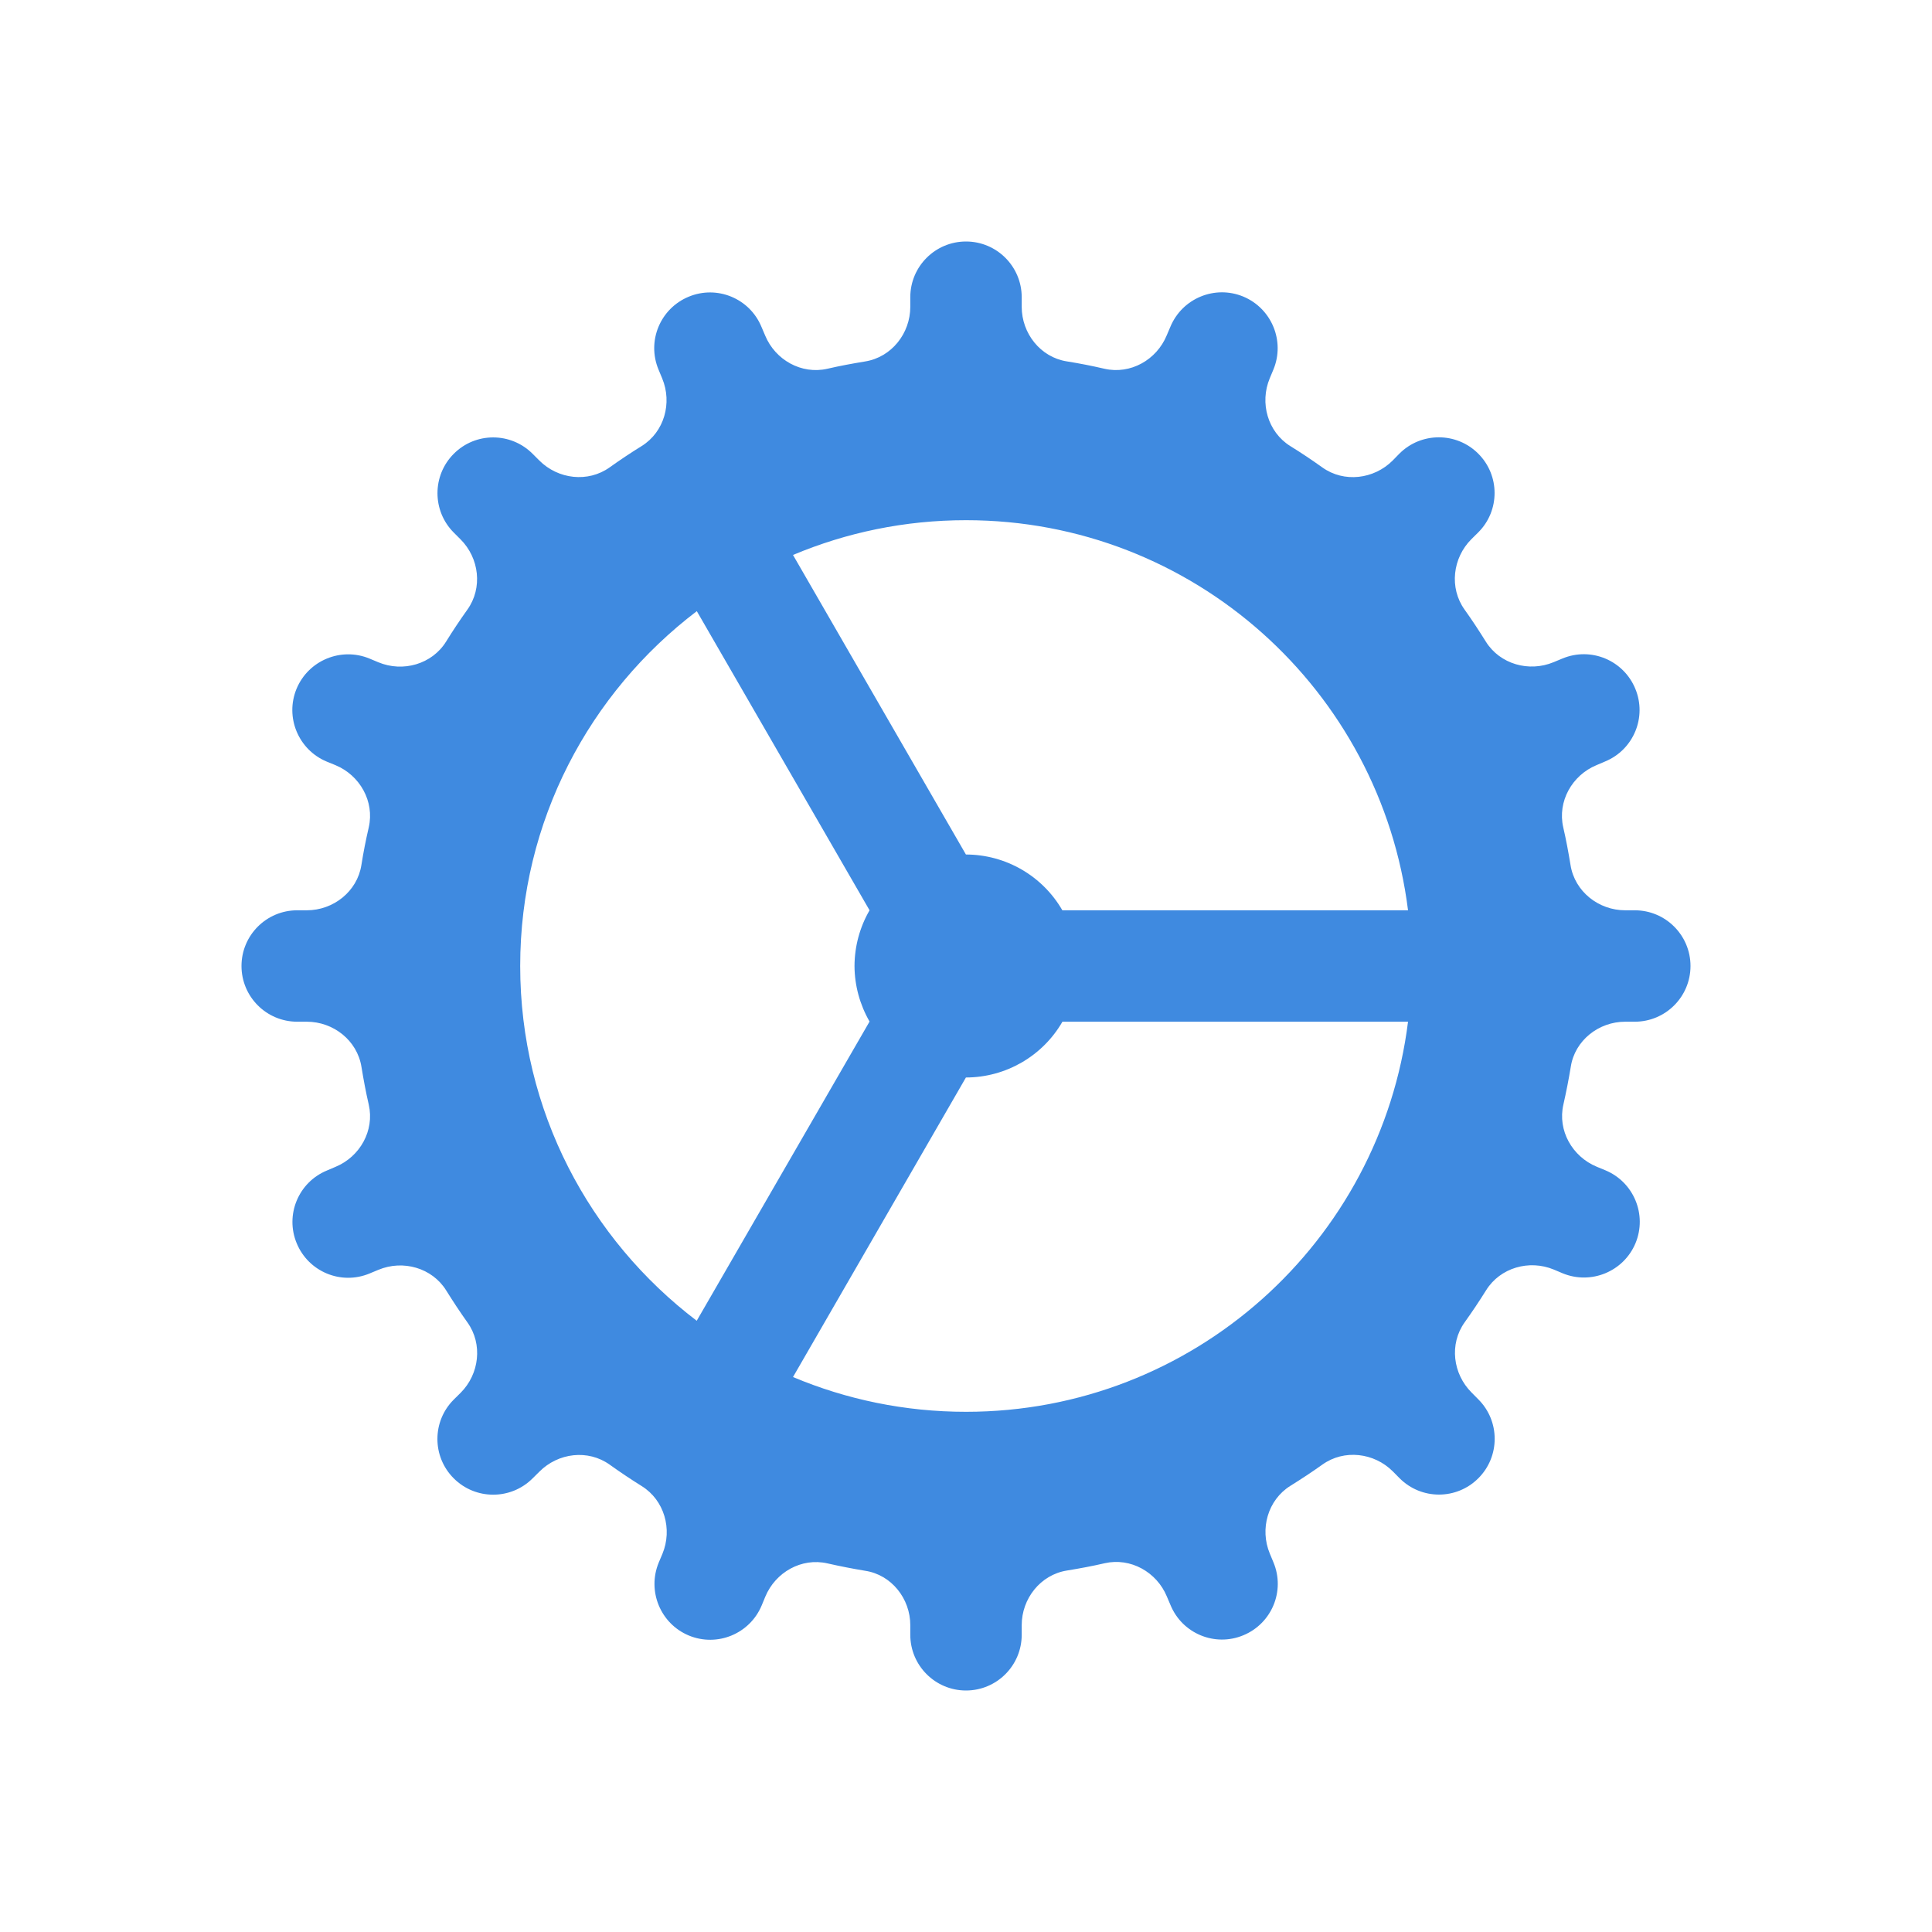
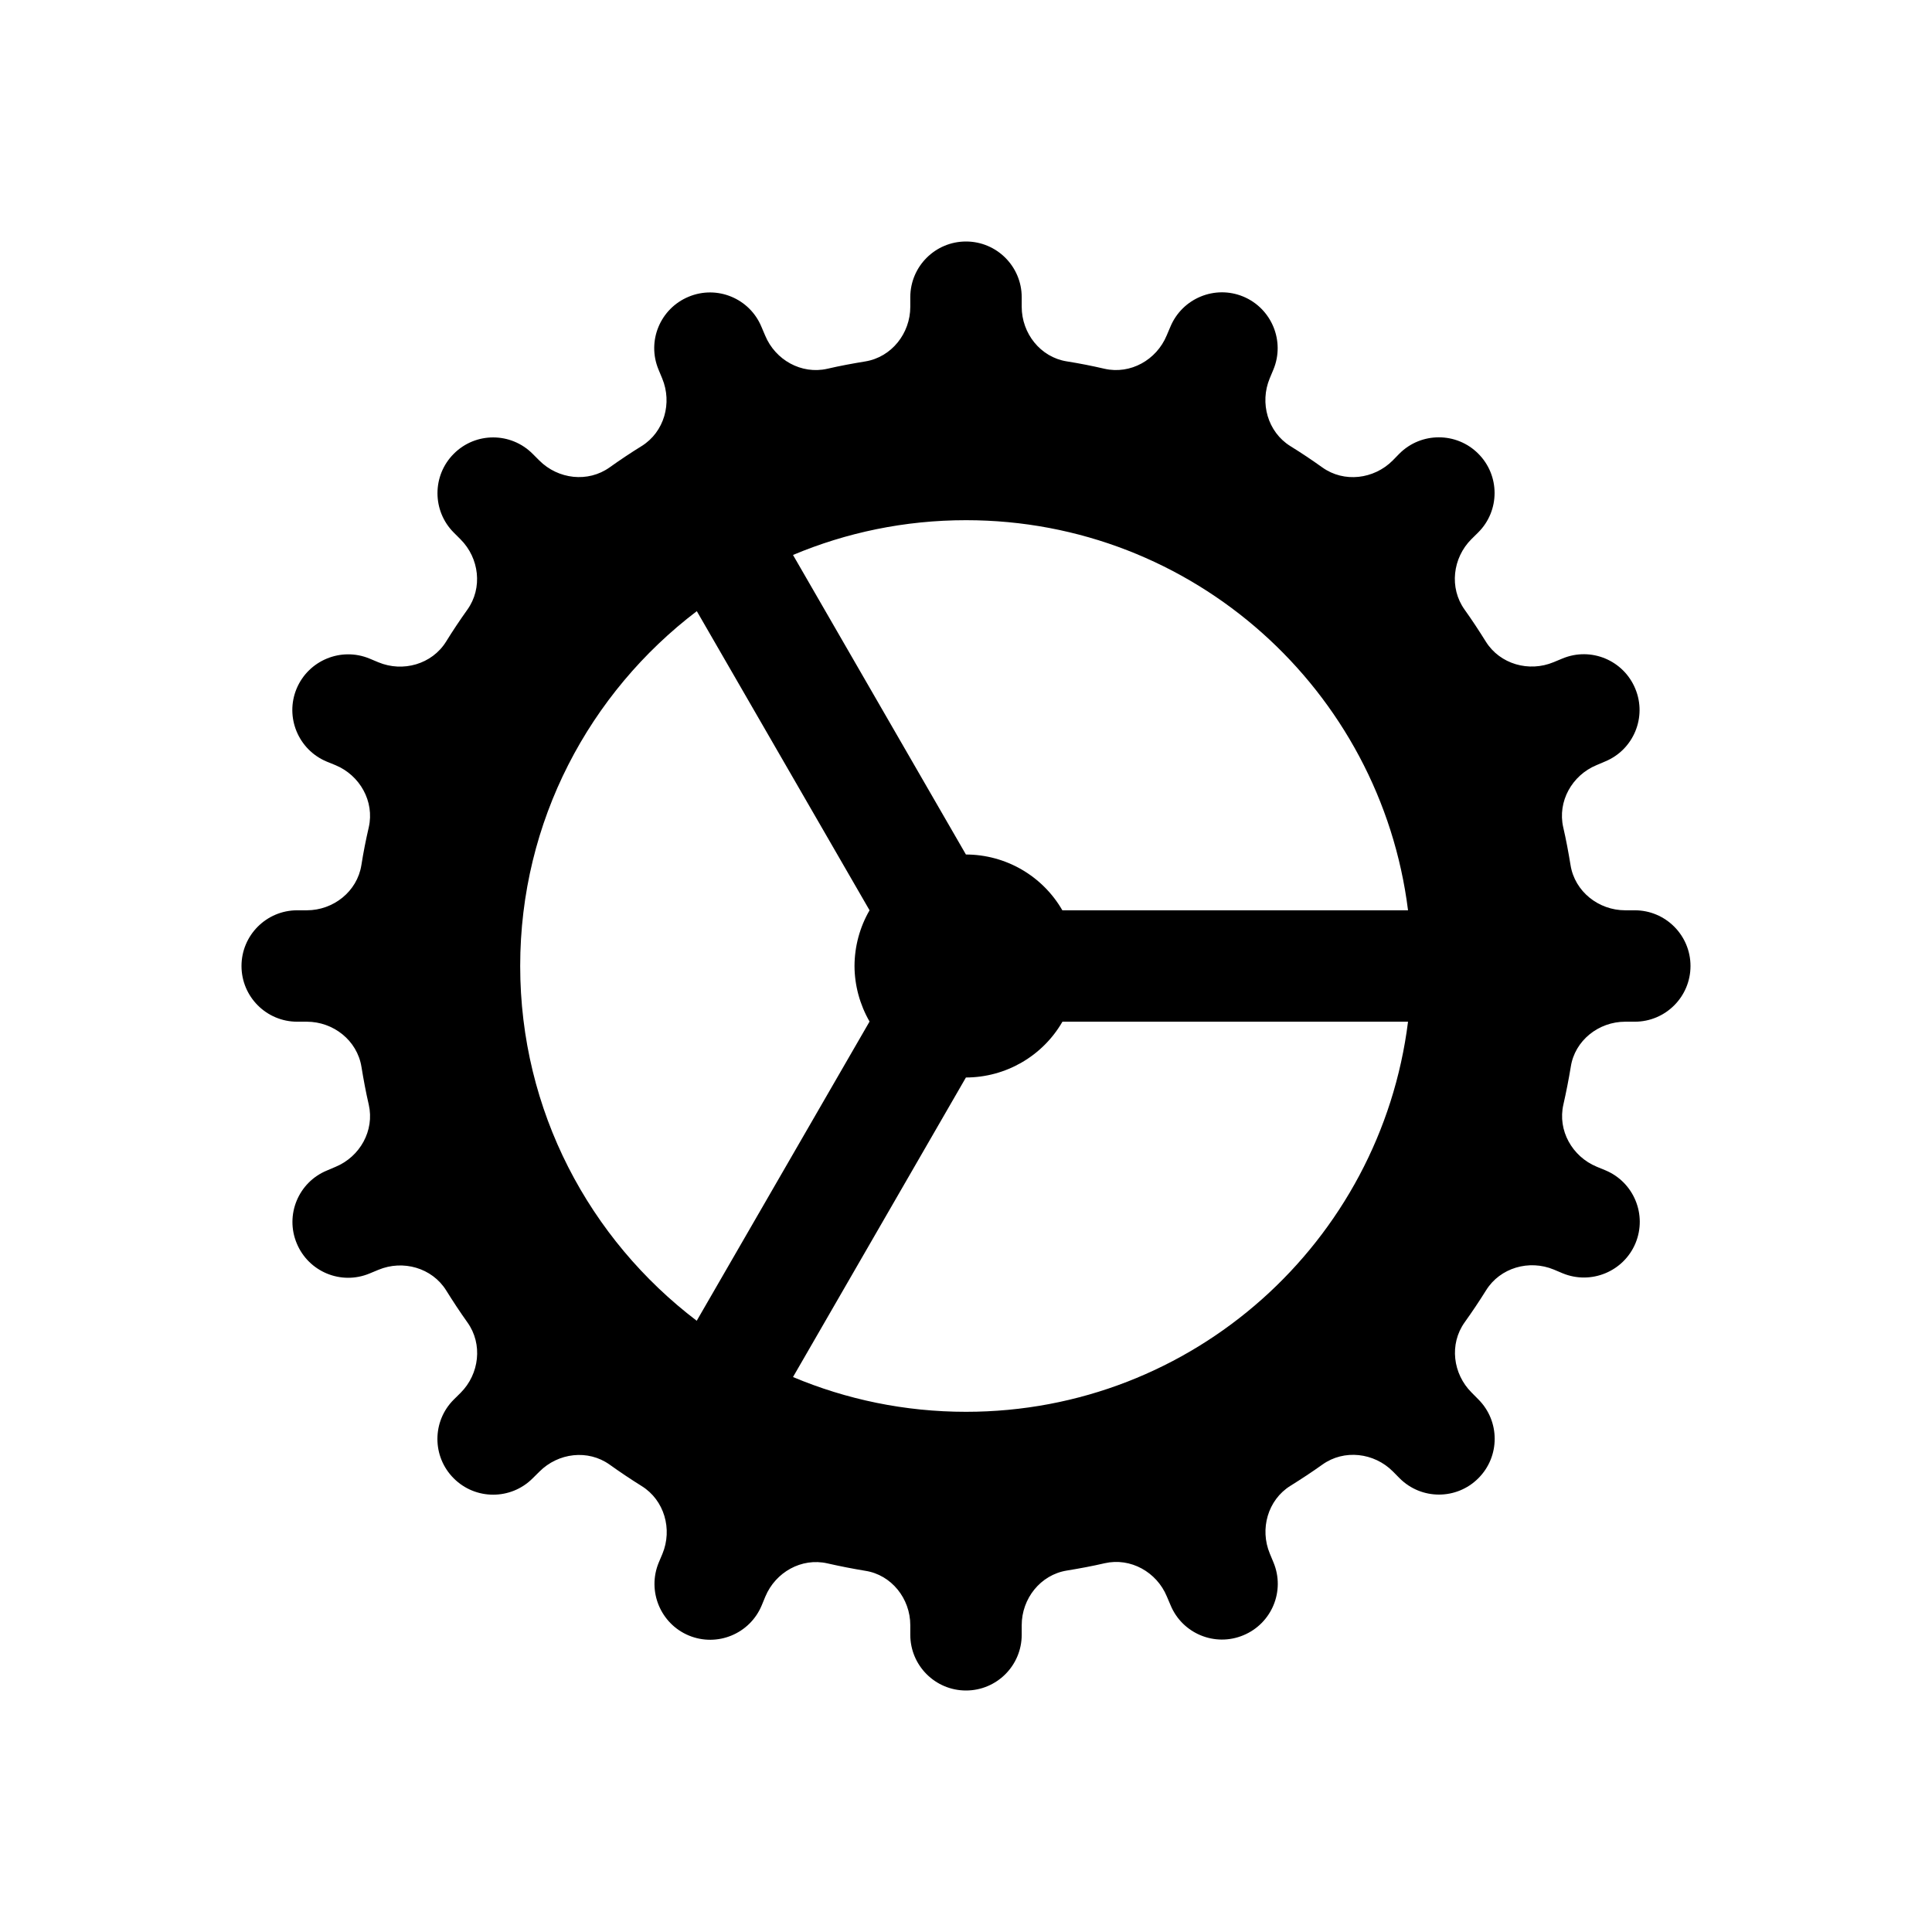
<svg xmlns="http://www.w3.org/2000/svg" width="24px" height="24px" viewBox="0 0 24 24" version="1.1">
  <g id="Icons/ic-settings" stroke="none" stroke-width="1" fill="none" fill-rule="evenodd">
    <g>
      <rect id="Rectangle" x="0" y="0" width="24" height="24" />
-       <g id="icons8-settings" transform="translate(3, 3)" fill="#3F8AE0">
+       <g id="icons8-settings" transform="translate(3, 3)" fill="currentColor">
        <path d="M9,0 C8.618,0 8.308,0.31 8.308,0.692 L8.308,0.811 C8.308,1.142 8.075,1.437 7.748,1.49 C7.589,1.516 7.432,1.545 7.277,1.581 C6.956,1.654 6.631,1.472 6.505,1.168 L6.459,1.06 C6.313,0.707 5.908,0.539 5.555,0.686 C5.202,0.832 5.033,1.236 5.18,1.59 L5.226,1.701 C5.353,2.006 5.252,2.366 4.971,2.541 C4.835,2.625 4.702,2.714 4.573,2.806 C4.304,2.998 3.933,2.954 3.7,2.721 L3.616,2.637 C3.345,2.366 2.907,2.366 2.637,2.637 C2.367,2.907 2.367,3.346 2.637,3.616 L2.721,3.7 C2.954,3.933 2.998,4.304 2.806,4.573 C2.714,4.702 2.625,4.835 2.541,4.971 C2.366,5.252 2.005,5.354 1.7,5.227 L1.59,5.181 C1.237,5.035 0.831,5.203 0.684,5.556 C0.538,5.909 0.706,6.314 1.059,6.461 L1.167,6.505 C1.471,6.631 1.654,6.956 1.581,7.277 C1.545,7.432 1.514,7.589 1.489,7.748 C1.437,8.074 1.142,8.308 0.811,8.308 L0.692,8.308 C0.31,8.308 0,8.618 0,9 C0,9.382 0.31,9.692 0.692,9.692 L0.811,9.692 C1.142,9.692 1.437,9.925 1.49,10.252 C1.516,10.411 1.545,10.568 1.581,10.723 C1.654,11.044 1.472,11.369 1.168,11.495 L1.06,11.541 C0.707,11.687 0.539,12.092 0.686,12.445 C0.832,12.798 1.236,12.967 1.59,12.82 L1.701,12.774 C2.006,12.647 2.367,12.749 2.542,13.029 C2.627,13.165 2.714,13.298 2.807,13.428 C2.999,13.697 2.955,14.069 2.722,14.302 L2.637,14.386 C2.366,14.656 2.366,15.095 2.637,15.365 C2.907,15.635 3.346,15.635 3.616,15.365 L3.701,15.281 C3.934,15.047 4.304,15.002 4.573,15.194 C4.703,15.287 4.836,15.376 4.972,15.461 C5.252,15.635 5.356,15.996 5.229,16.302 L5.183,16.411 C5.037,16.764 5.204,17.17 5.557,17.317 C5.91,17.463 6.315,17.296 6.462,16.943 L6.507,16.834 C6.633,16.531 6.957,16.347 7.279,16.421 C7.434,16.456 7.591,16.487 7.749,16.513 C8.074,16.563 8.308,16.858 8.308,17.189 L8.308,17.308 C8.308,17.69 8.618,18 9,18 C9.382,18 9.692,17.69 9.692,17.308 L9.692,17.189 C9.692,16.858 9.925,16.563 10.252,16.51 C10.411,16.484 10.568,16.455 10.723,16.419 C11.044,16.346 11.369,16.528 11.495,16.832 L11.541,16.94 C11.687,17.293 12.092,17.461 12.445,17.314 C12.798,17.168 12.967,16.764 12.82,16.41 L12.774,16.299 C12.647,15.994 12.749,15.633 13.029,15.458 C13.165,15.373 13.298,15.286 13.428,15.193 C13.697,15.001 14.069,15.045 14.302,15.278 L14.386,15.363 C14.656,15.634 15.095,15.634 15.365,15.363 C15.635,15.093 15.635,14.654 15.365,14.384 L15.281,14.299 C15.047,14.066 15.002,13.696 15.194,13.427 C15.287,13.297 15.376,13.164 15.461,13.028 C15.635,12.748 15.996,12.644 16.302,12.771 L16.411,12.817 C16.764,12.963 17.17,12.796 17.317,12.443 C17.463,12.09 17.296,11.685 16.943,11.538 L16.834,11.493 C16.531,11.367 16.347,11.043 16.421,10.721 C16.456,10.566 16.487,10.409 16.513,10.251 C16.563,9.926 16.858,9.692 17.189,9.692 L17.308,9.692 C17.69,9.692 18,9.382 18,9 C18,8.618 17.69,8.308 17.308,8.308 L17.189,8.308 C16.858,8.308 16.563,8.075 16.51,7.748 C16.484,7.589 16.455,7.432 16.419,7.277 C16.346,6.956 16.528,6.631 16.832,6.505 L16.94,6.459 C17.293,6.313 17.461,5.908 17.314,5.555 C17.168,5.202 16.764,5.033 16.41,5.18 L16.299,5.226 C15.994,5.353 15.633,5.251 15.458,4.971 C15.373,4.835 15.286,4.702 15.193,4.572 C15.001,4.303 15.045,3.931 15.278,3.698 L15.363,3.614 C15.634,3.344 15.634,2.905 15.363,2.635 C15.093,2.365 14.654,2.365 14.384,2.635 L14.3,2.721 C14.067,2.954 13.696,2.999 13.427,2.807 C13.297,2.714 13.164,2.625 13.028,2.541 C12.748,2.366 12.646,2.005 12.773,1.7 L12.819,1.59 C12.965,1.237 12.797,0.831 12.444,0.684 C12.091,0.538 11.686,0.706 11.539,1.059 L11.493,1.167 C11.367,1.471 11.043,1.654 10.721,1.581 C10.566,1.545 10.409,1.514 10.251,1.489 C9.925,1.437 9.692,1.142 9.692,0.811 L9.692,0.692 C9.692,0.31 9.382,0 9,0 Z M9,3.462 C11.824,3.462 14.15,5.576 14.491,8.308 L10.197,8.308 C9.95,7.88 9.494,7.616 9,7.615 C9,7.615 8.999,7.615 8.999,7.615 L6.851,3.894 C7.512,3.616 8.238,3.462 9,3.462 Z M5.656,4.592 L7.802,8.308 C7.68,8.518 7.616,8.757 7.615,9 C7.616,9.242 7.681,9.48 7.802,9.69 L5.655,13.407 C4.324,12.395 3.462,10.8 3.462,9 C3.462,7.199 4.325,5.604 5.656,4.592 Z M10.198,9.692 L14.491,9.692 C14.15,12.424 11.824,14.538 9,14.538 C8.238,14.538 7.512,14.384 6.851,14.106 L8.999,10.385 C8.999,10.385 9,10.385 9,10.385 C9.494,10.384 9.951,10.12 10.198,9.692 Z" id="Shape" />
      </g>
    </g>
  </g>
</svg>
